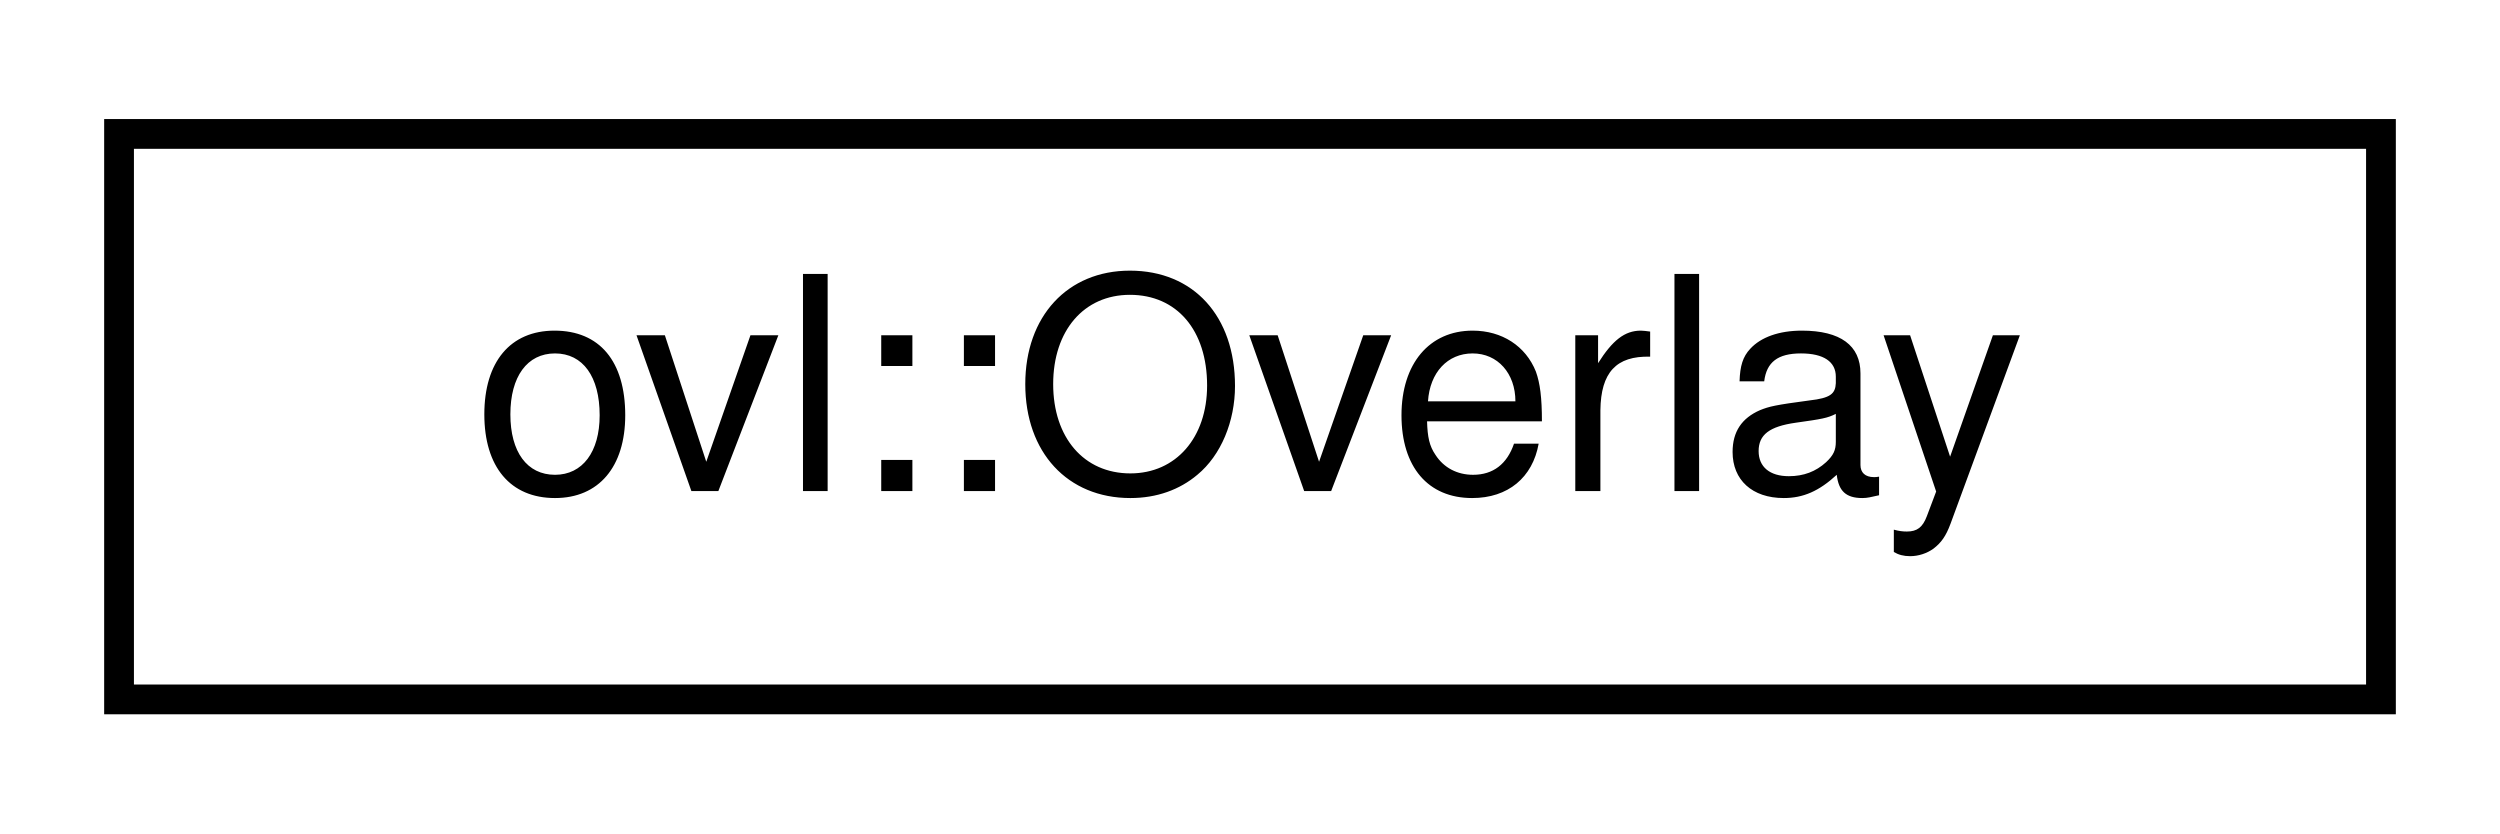
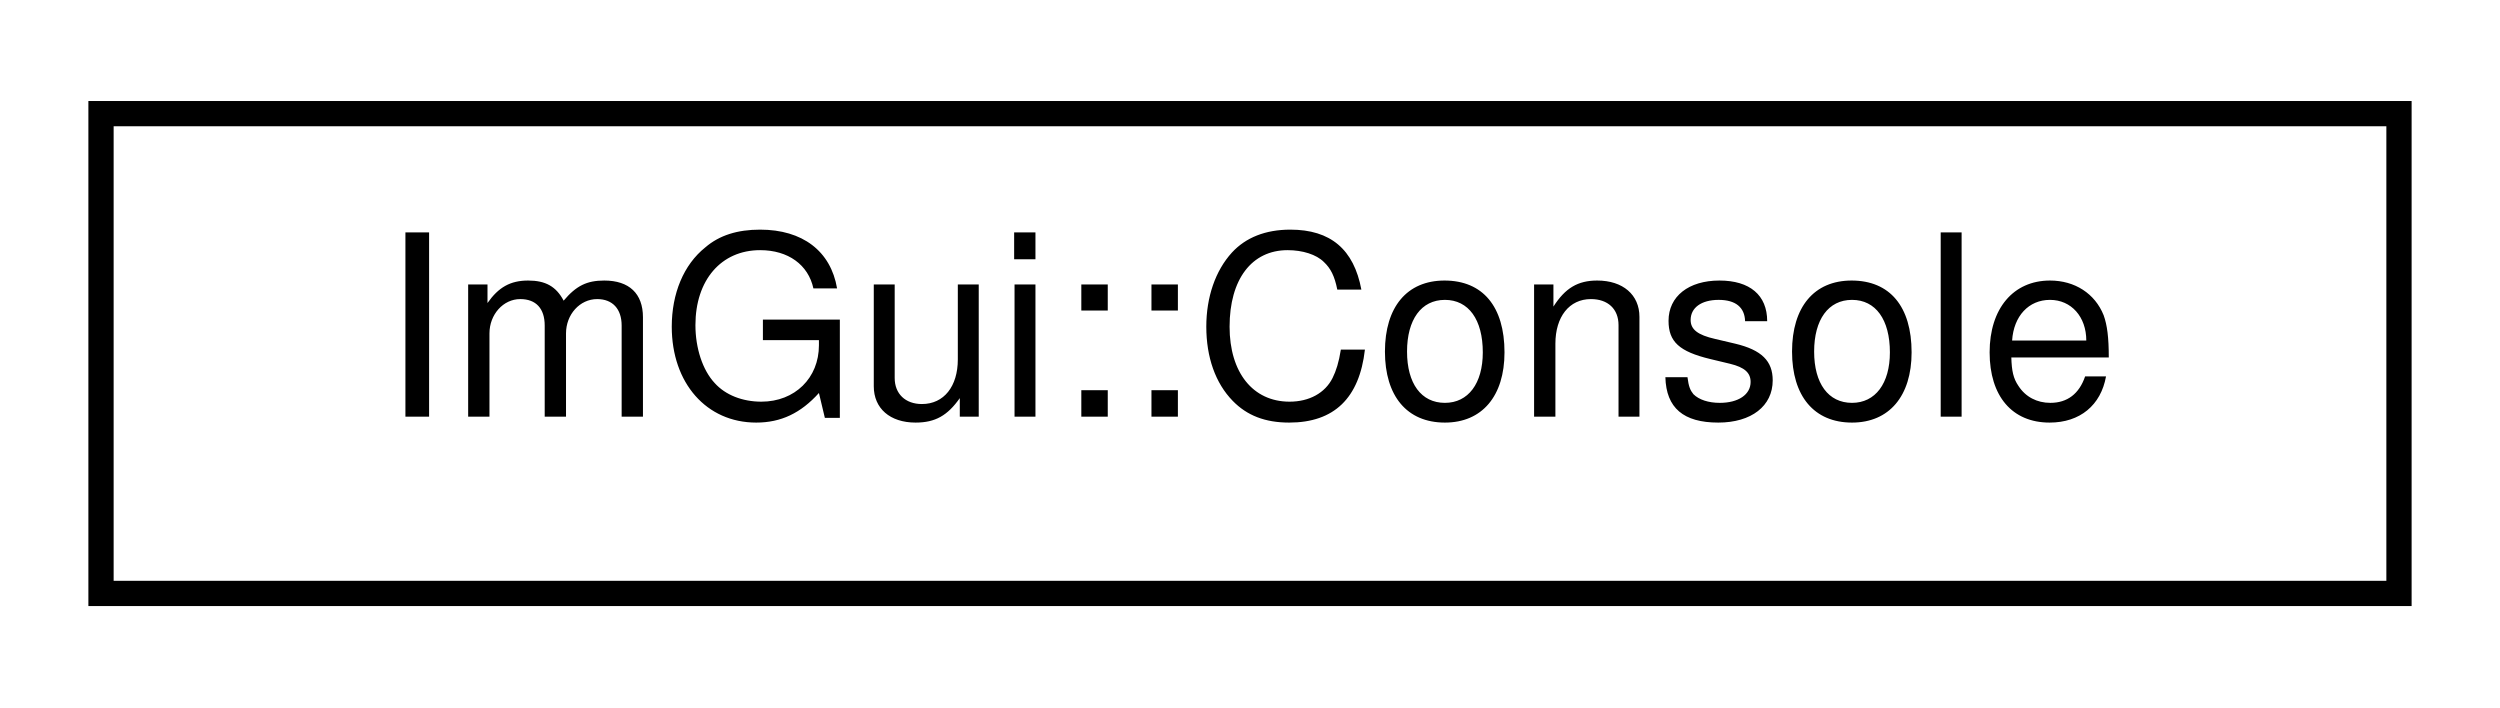
- <svg xmlns="http://www.w3.org/2000/svg" xmlns:xlink="http://www.w3.org/1999/xlink" width="84pt" height="28pt" viewBox="0.00 0.00 84.00 28.00">
+ <svg xmlns="http://www.w3.org/2000/svg" xmlns:xlink="http://www.w3.org/1999/xlink" width="99pt" height="28pt" viewBox="0.00 0.00 99.00 28.00">
  <g id="graph0" class="graph" transform="scale(1 1) rotate(0) translate(4 24)">
    <g id="node1" class="node">
      <g id="a_node1">
-         <a xlink:href="classovl_1_1_overlay.html" target="_top" xlink:title=" ">
-           <polygon fill="none" stroke="black" points="0,-0.5 0,-19.5 76,-19.5 76,-0.5 0,-0.5" />
-           <text text-anchor="middle" x="38" y="-7.5" font-family="Helvetica,sans-Serif" font-size="10.00">ovl::Overlay</text>
+         <a xlink:href="struct_im_gui_1_1_console.html" target="_top" xlink:title=" ">
+           <polygon fill="none" stroke="black" points="0,-0.5 0,-19.5 91,-19.5 91,-0.5 0,-0.5" />
+           <text text-anchor="middle" x="45.5" y="-7.5" font-family="Helvetica,sans-Serif" font-size="10.00">ImGui::Console</text>
        </a>
      </g>
    </g>
  </g>
</svg>
